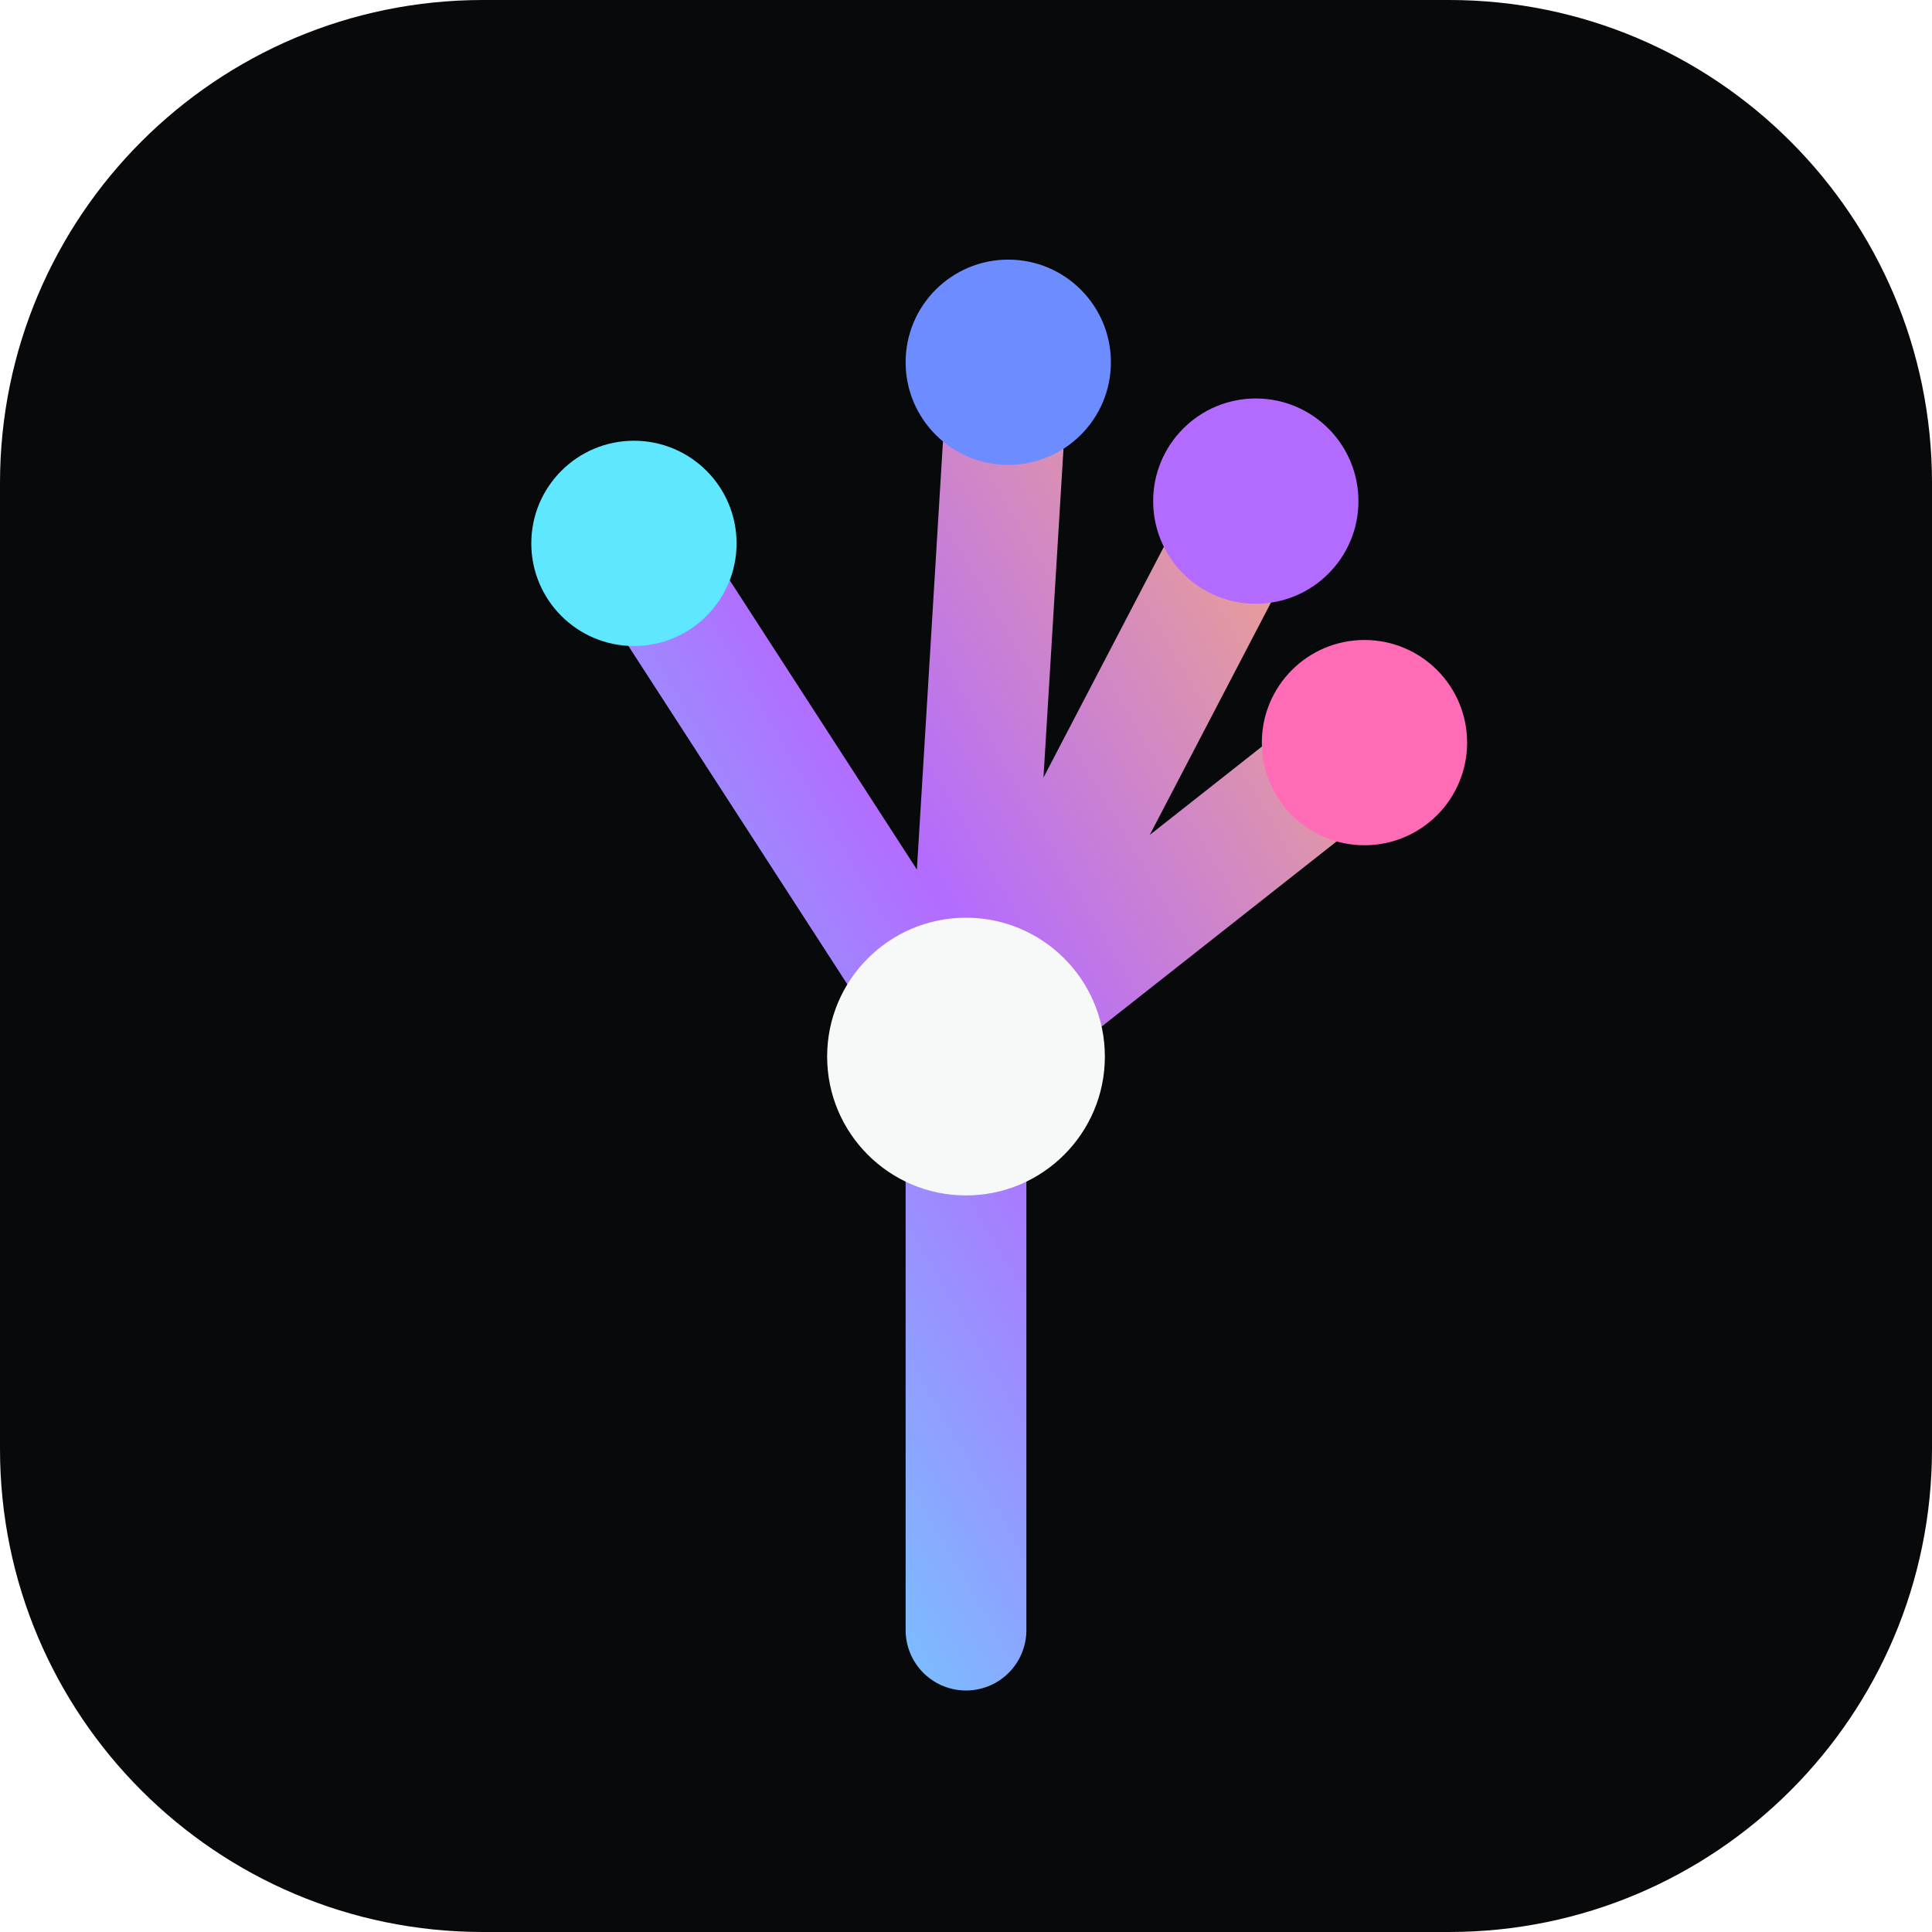
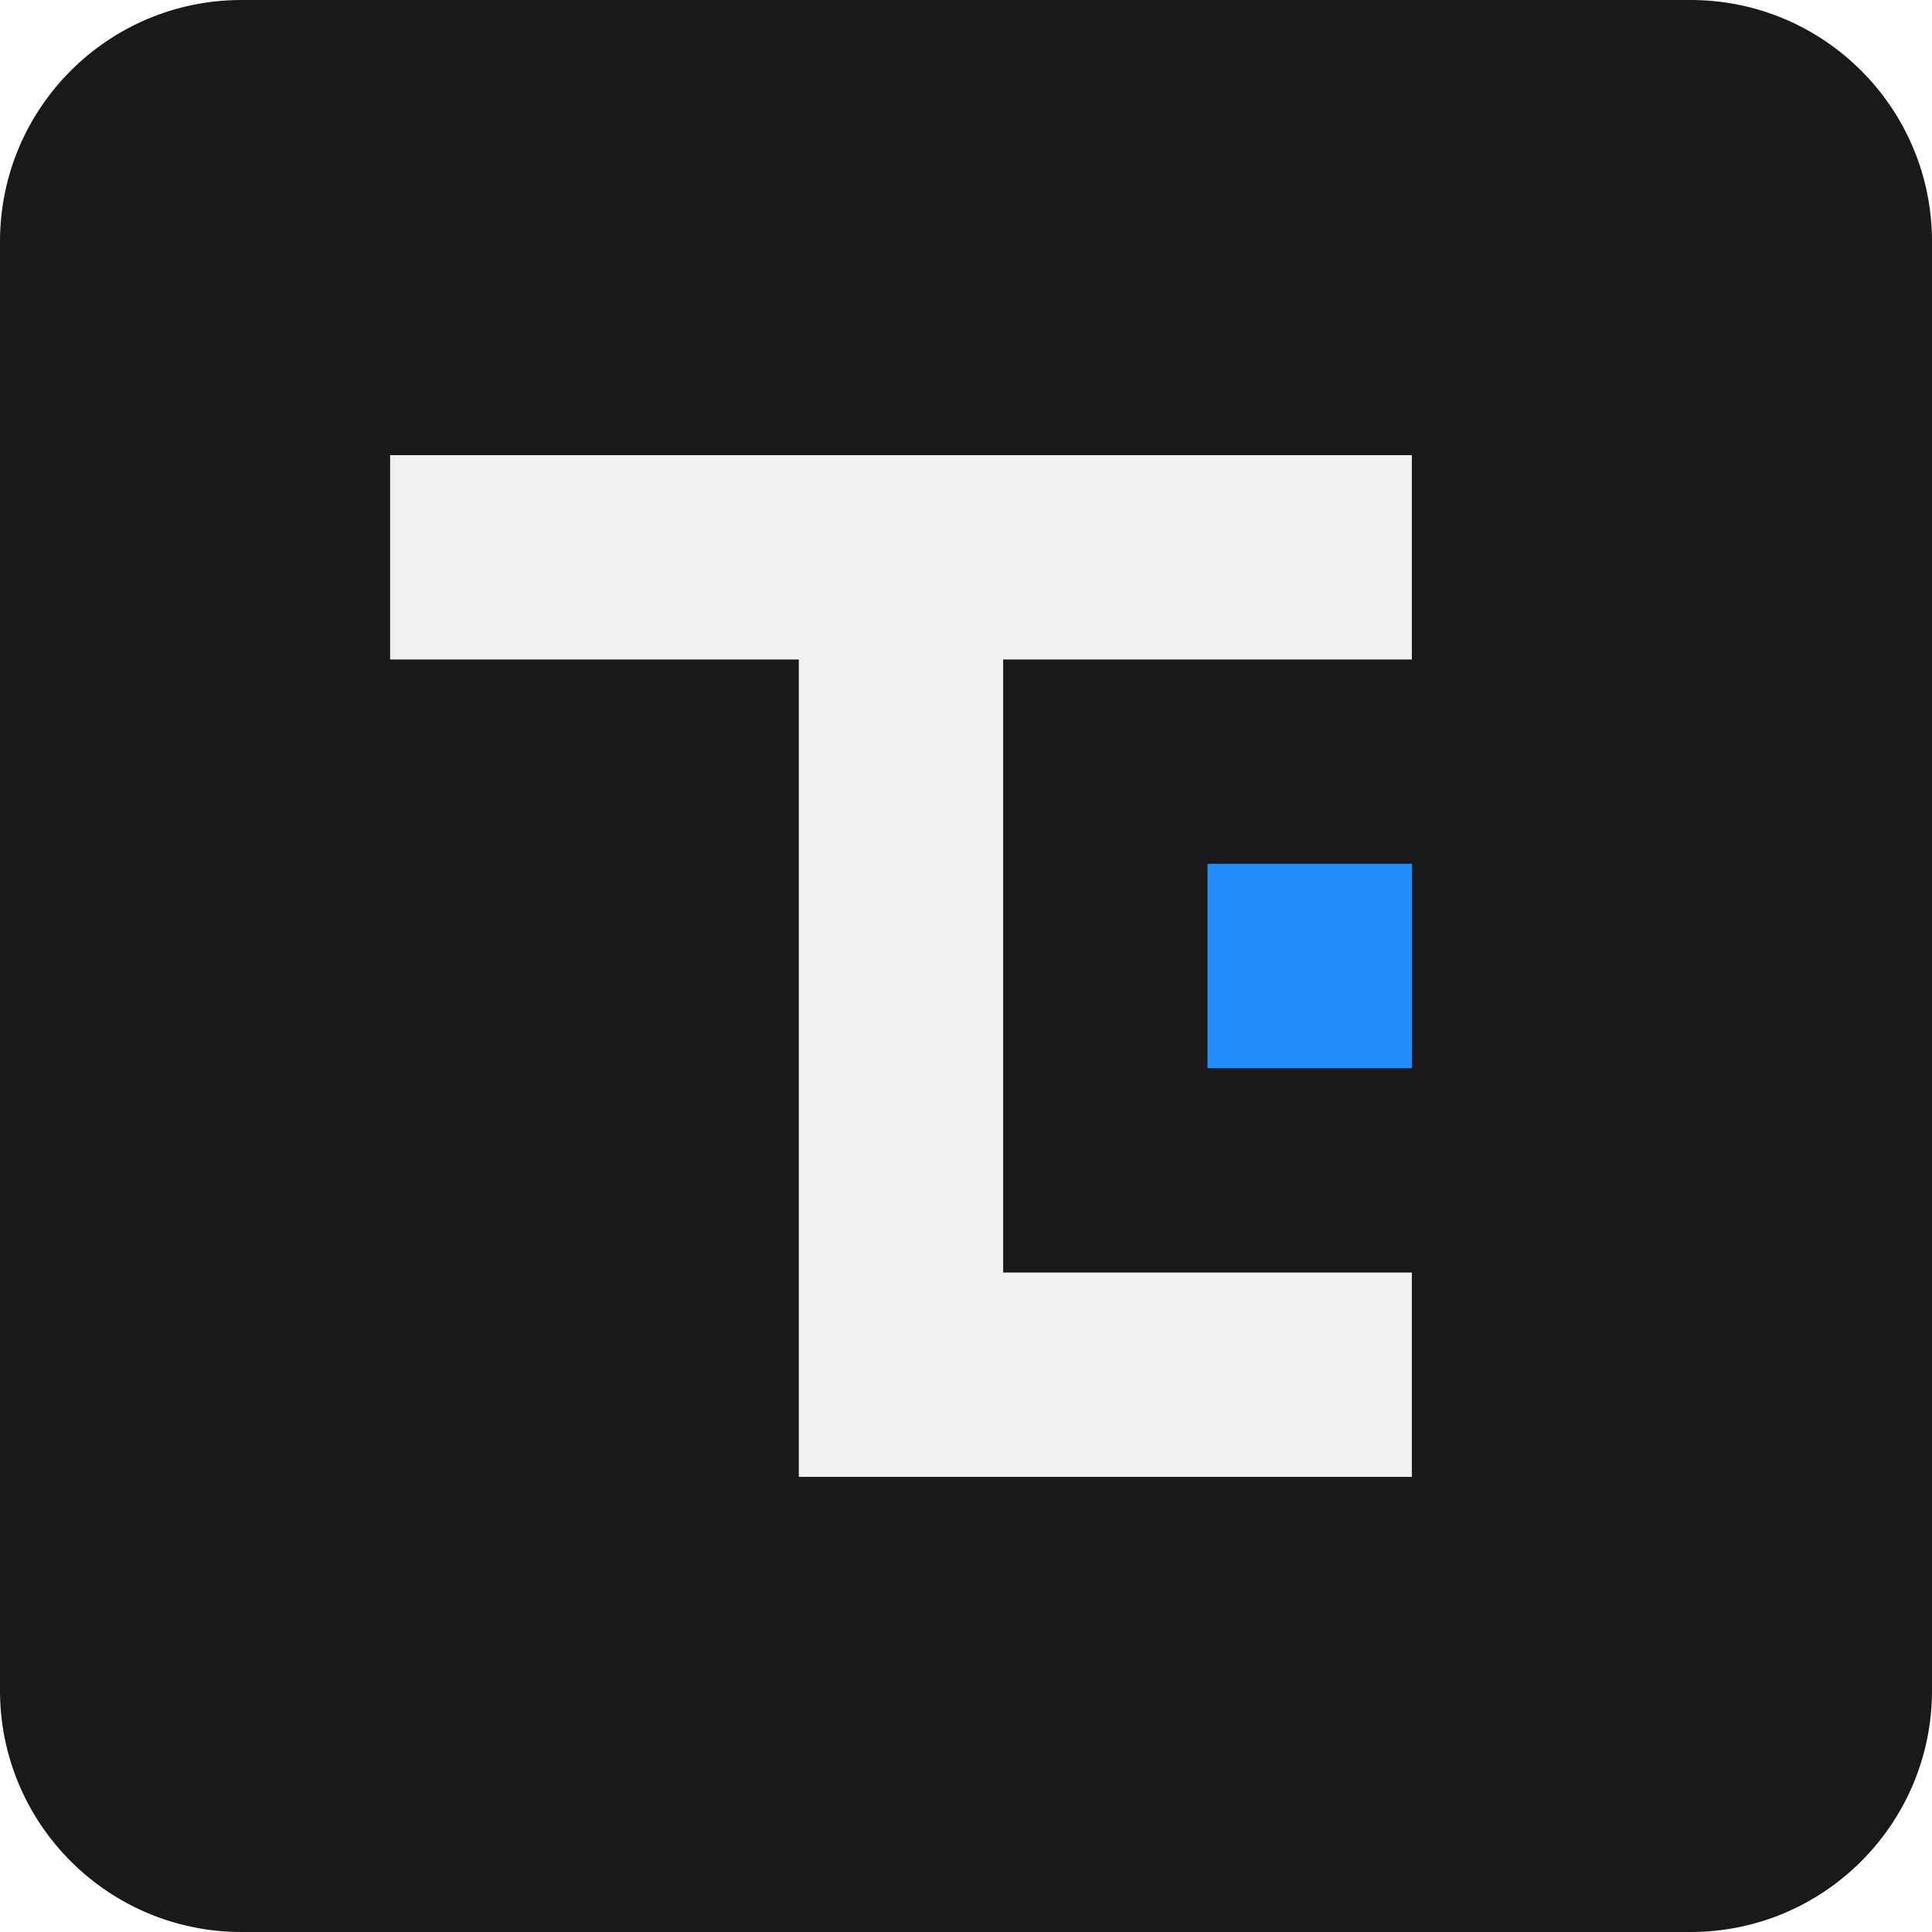
- <svg xmlns="http://www.w3.org/2000/svg" viewBox="0 0 32 32">
-   <defs>
-     <linearGradient id="g" x1="0" y1="1" x2="1" y2="0">
-       <stop offset="0" stop-color="#5ee7ff" />
-       <stop offset="0.5" stop-color="#b36bff" />
-       <stop offset="1" stop-color="#ffb36b" />
-     </linearGradient>
-   </defs>
-   <rect width="32" height="32" rx="8" fill="#08090a" />
-   <path d="M16 27V17.5M16 17.5L10.5 9M16 17.5l.7-11.5M16 17.5l4.8-9.2M16 17.5l6.6-5.2" stroke="url(#g)" stroke-width="2" stroke-linecap="round" fill="none" />
-   <circle cx="16" cy="17.5" r="2.3" fill="#f7f8f8" />
-   <circle cx="10.5" cy="9" r="1.7" fill="#5ee7ff" />
-   <circle cx="16.7" cy="6" r="1.7" fill="#6c8cff" />
-   <circle cx="20.8" cy="8.3" r="1.7" fill="#b36bff" />
-   <circle cx="22.6" cy="12.3" r="1.7" fill="#ff6bb5" />
+ <svg xmlns="http://www.w3.org/2000/svg" viewBox="0 0 208 208">
+   <style>
+     .tile { fill: #19191c; }
+     .mark { fill: #f1f0f3; }
+     .dot { fill: #238dfc; }
+     @media (prefers-color-scheme: light) {
+       .tile { fill: #efeff1; }
+       .mark { fill: #1e1d1f; }
+       .dot { fill: #1684fc; }
+     }
+   </style>
+   <rect class="tile" width="208" height="208" rx="26" />
+   <path class="mark" d="M42 49H152V71H108V137H152V159H86V71H42Z" />
+   <rect class="dot" x="130" y="93" width="22" height="22" />
</svg>
